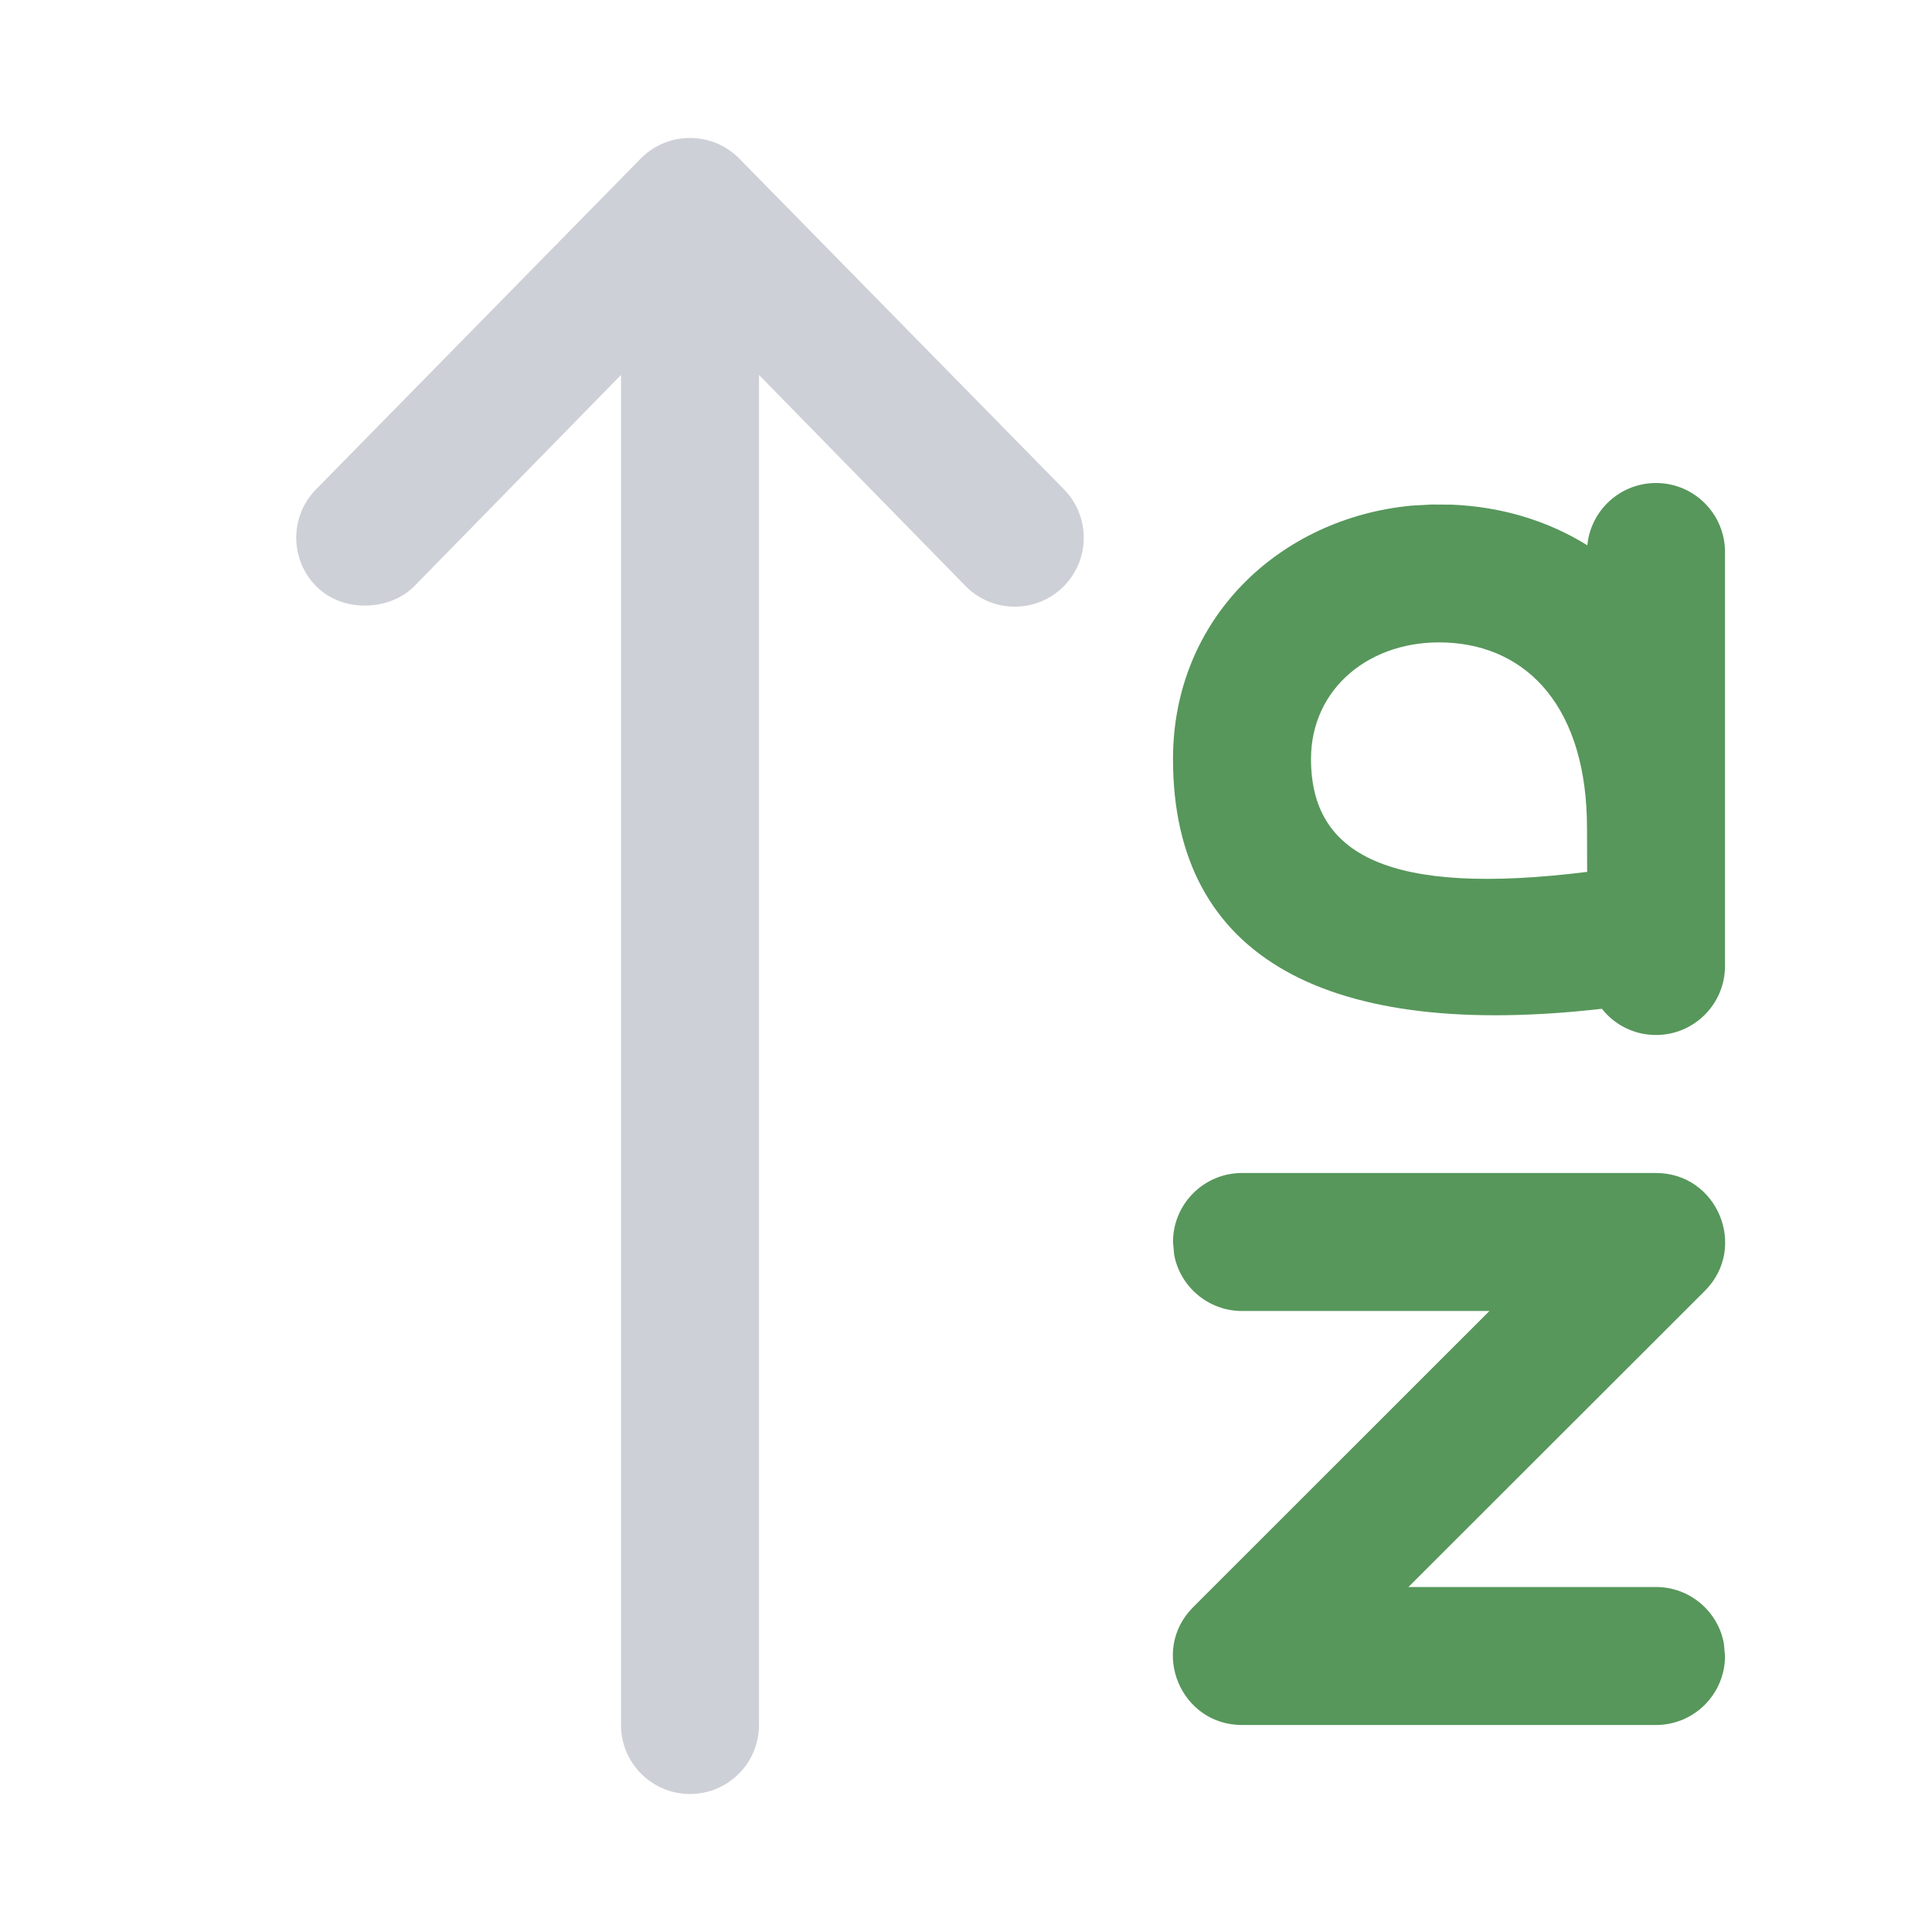
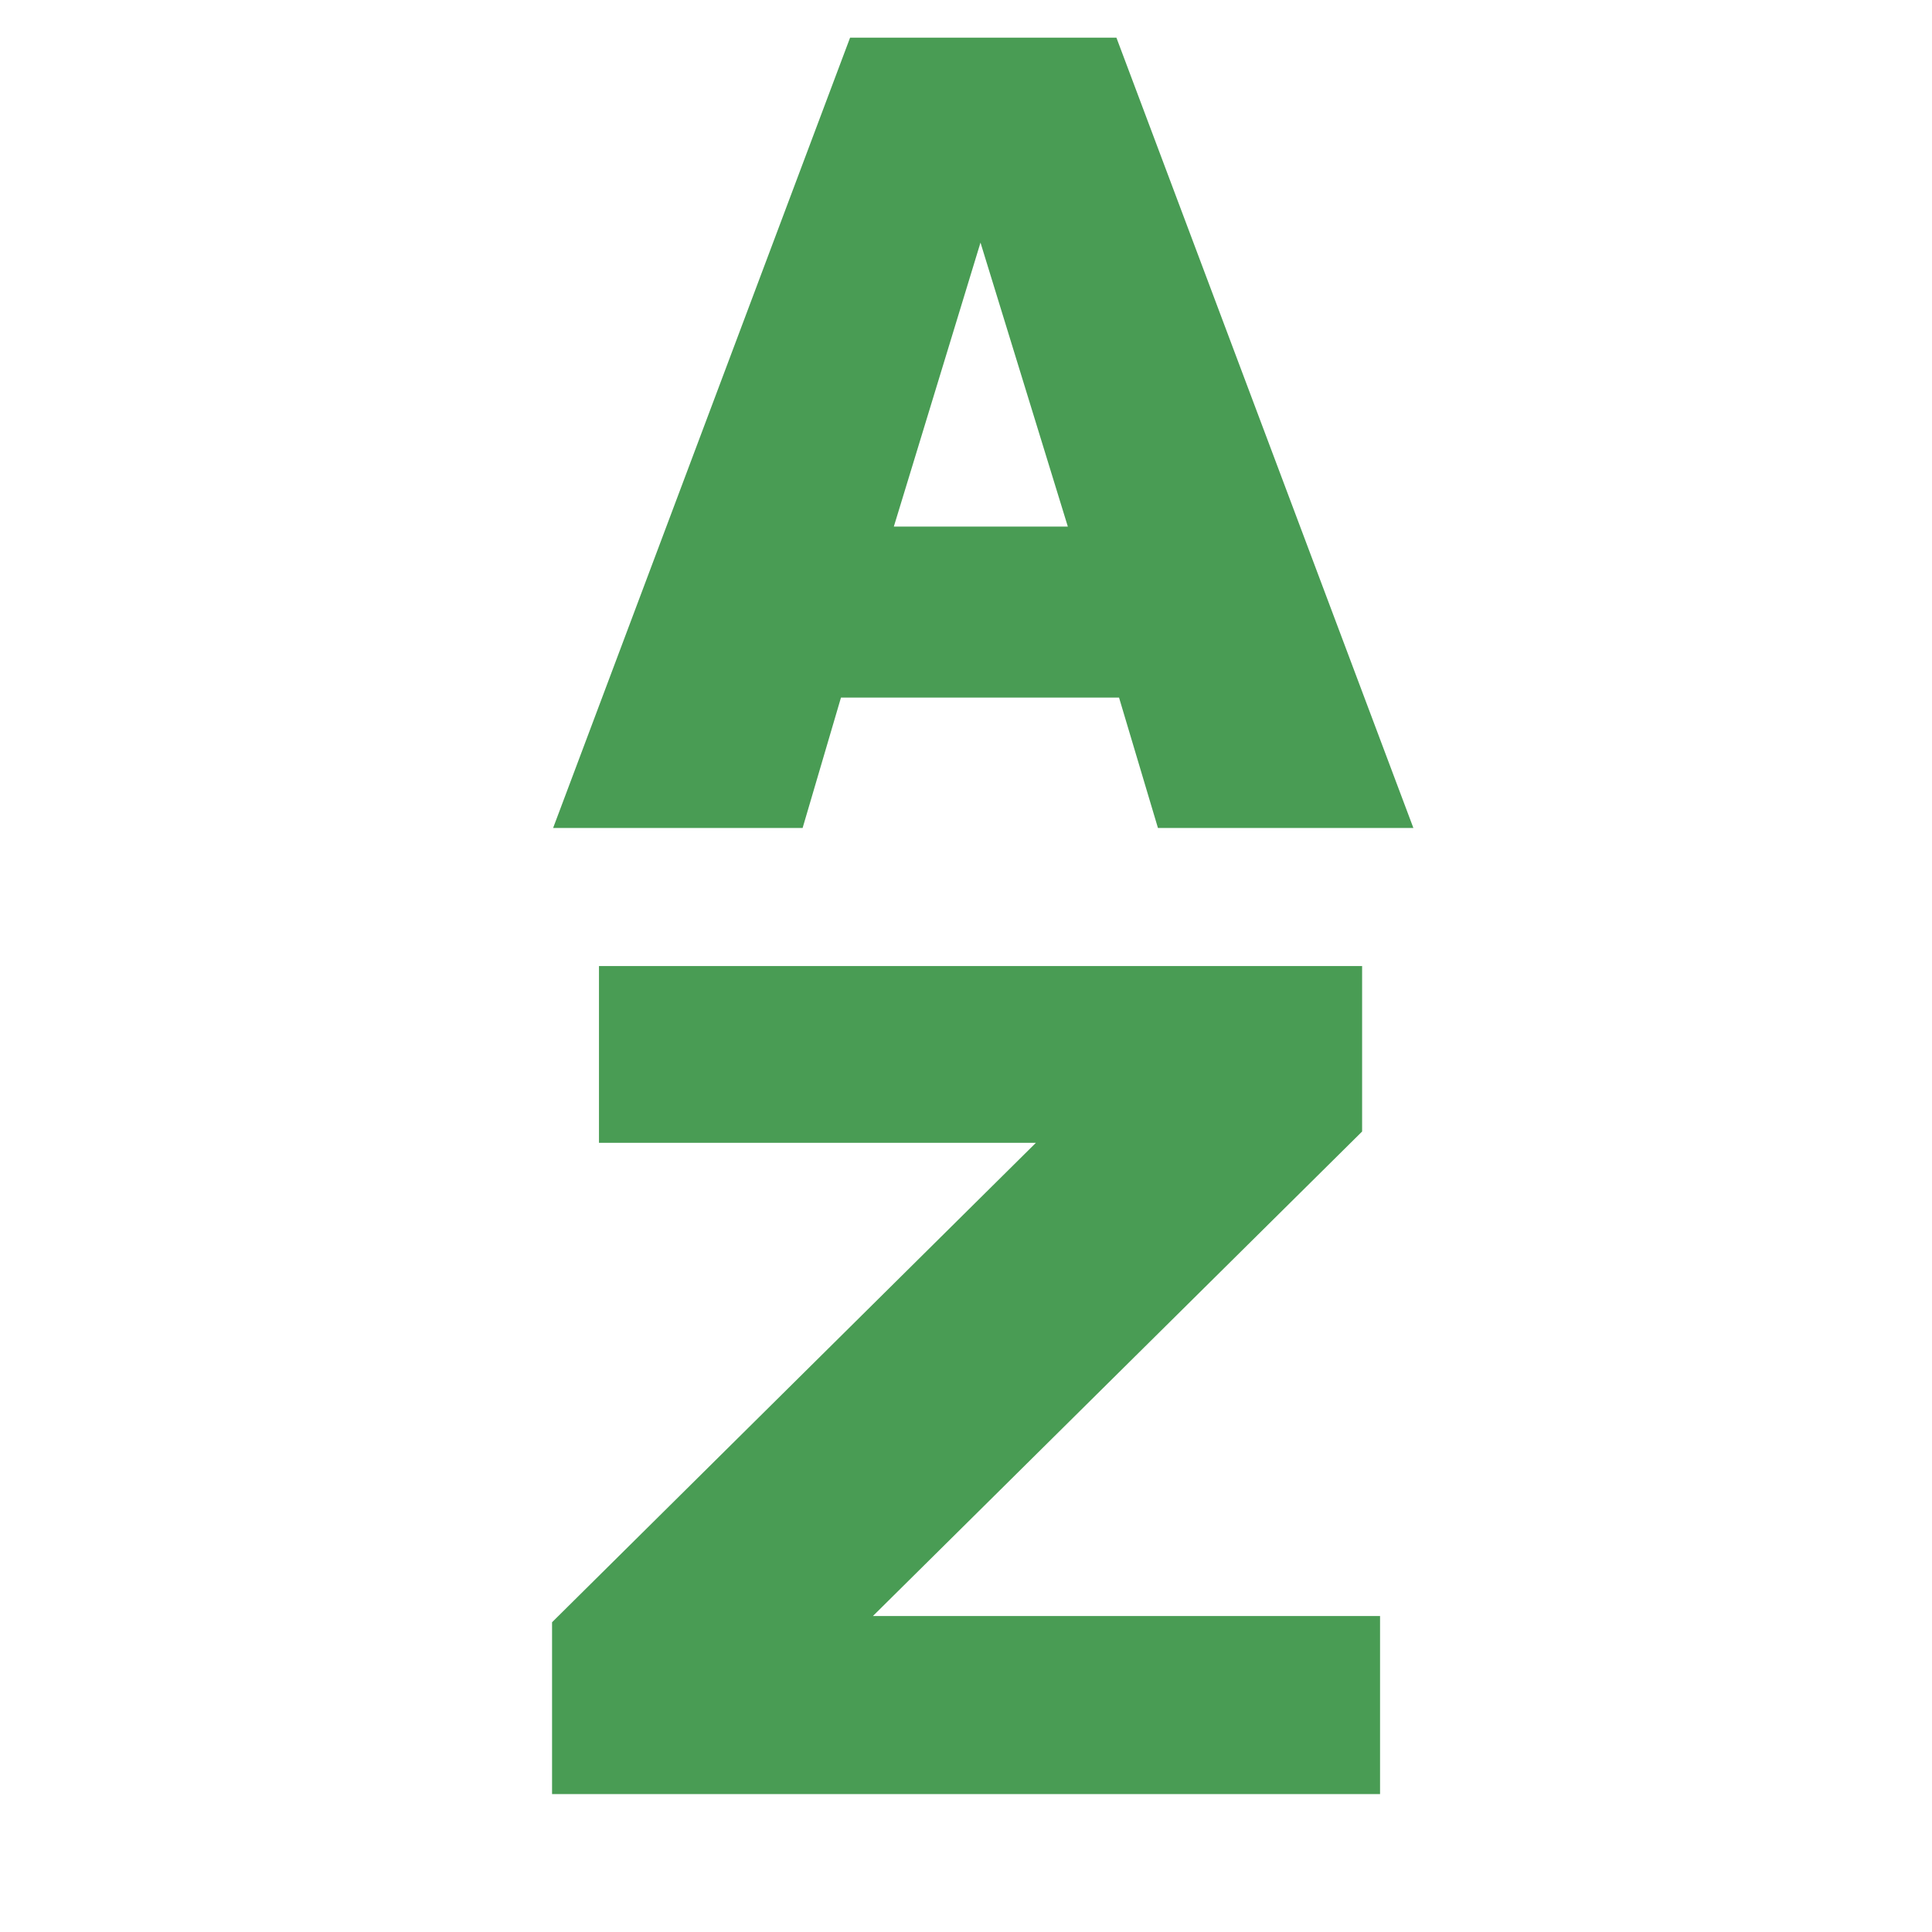
<svg xmlns="http://www.w3.org/2000/svg" width="14px" height="14px" viewBox="0 0 14 14" version="1.1">
-   <g id="ascSort" stroke="none" fill="none" fill-rule="nonzero">
-     <path d="M5.354,1.146 L7.707,3.543 C7.902,3.738 7.902,4.055 7.707,4.25 C7.512,4.445 7.195,4.445 7,4.25 L5.5,2.717 L5.5,12.5 C5.5,12.776 5.276,13 5,13 C4.724,13 4.5,12.776 4.5,12.5 L4.5,2.717 L3,4.25 C2.826,4.424 2.488,4.445 2.293,4.25 C2.098,4.055 2.098,3.738 2.293,3.543 L4.646,1.146 C4.842,0.951 5.158,0.951 5.354,1.146 Z" id="Arrow" fill="#CED0D7" />
-     <path d="M12,8.5 C12.445,8.5 12.669,9.039 12.354,9.354 L10.206,11.5 L12,11.5 C12.245,11.5 12.45,11.677 12.492,11.91 L12.5,12 C12.5,12.276 12.276,12.5 12,12.5 L9,12.5 C8.555,12.5 8.331,11.961 8.646,11.646 L10.793,9.5 L9,9.5 C8.755,9.5 8.55,9.323 8.508,9.09 L8.5,9 C8.5,8.724 8.724,8.5 9,8.5 L12,8.5 Z" id="z" fill="#57975B" />
-     <path d="M12,3.5 C12.276,3.5 12.5,3.724 12.5,4 L12.5,7 C12.5,7.276 12.276,7.5 12,7.5 C11.841,7.5 11.699,7.426 11.608,7.31 C9.638,7.535 8.5,6.956 8.5,5.5 C8.5,4.481 9.274,3.754 10.229,3.664 L10.374,3.656 L10.521,3.657 C10.885,3.672 11.219,3.775 11.505,3.953 L11.5,4 C11.5,3.724 11.724,3.5 12,3.5 Z M10.479,4.656 C9.931,4.633 9.5,4.986 9.5,5.5 C9.5,6.2 10.069,6.496 11.501,6.318 L11.5,6 C11.5,5.135 11.075,4.681 10.479,4.656 Z" id="a" fill="#57975B" />
+   <g id="ascSort_dark" stroke="none" fill="none" fill-rule="evenodd" stroke-width="1">
+     <g id="Z" transform="translate(3.5664, 7.2734)" fill="#499C54">
+       <polygon id="Path" fill-rule="nonzero" points="0.774 -0.273 6.304 -0.273 6.304 0.926 2.759 4.437 6.434 4.437 6.434 5.727 0.434 5.727 0.434 4.482 3.94 1.008 0.774 1.008" />
+     </g>
+     <g id="A" transform="translate(4, -3)" fill="#499C54">
+       <path d="M4.109,8.055 L2.094,8.055 L1.816,9 L0.008,9 L2.16,3.273 L4.09,3.273 L6.242,9 L4.391,9 L4.109,8.055 Z M3.738,6.816 L3.105,4.758 L2.477,6.816 L3.738,6.816 Z" id="Shape" fill-rule="nonzero" />
+     </g>
  </g>
</svg>
